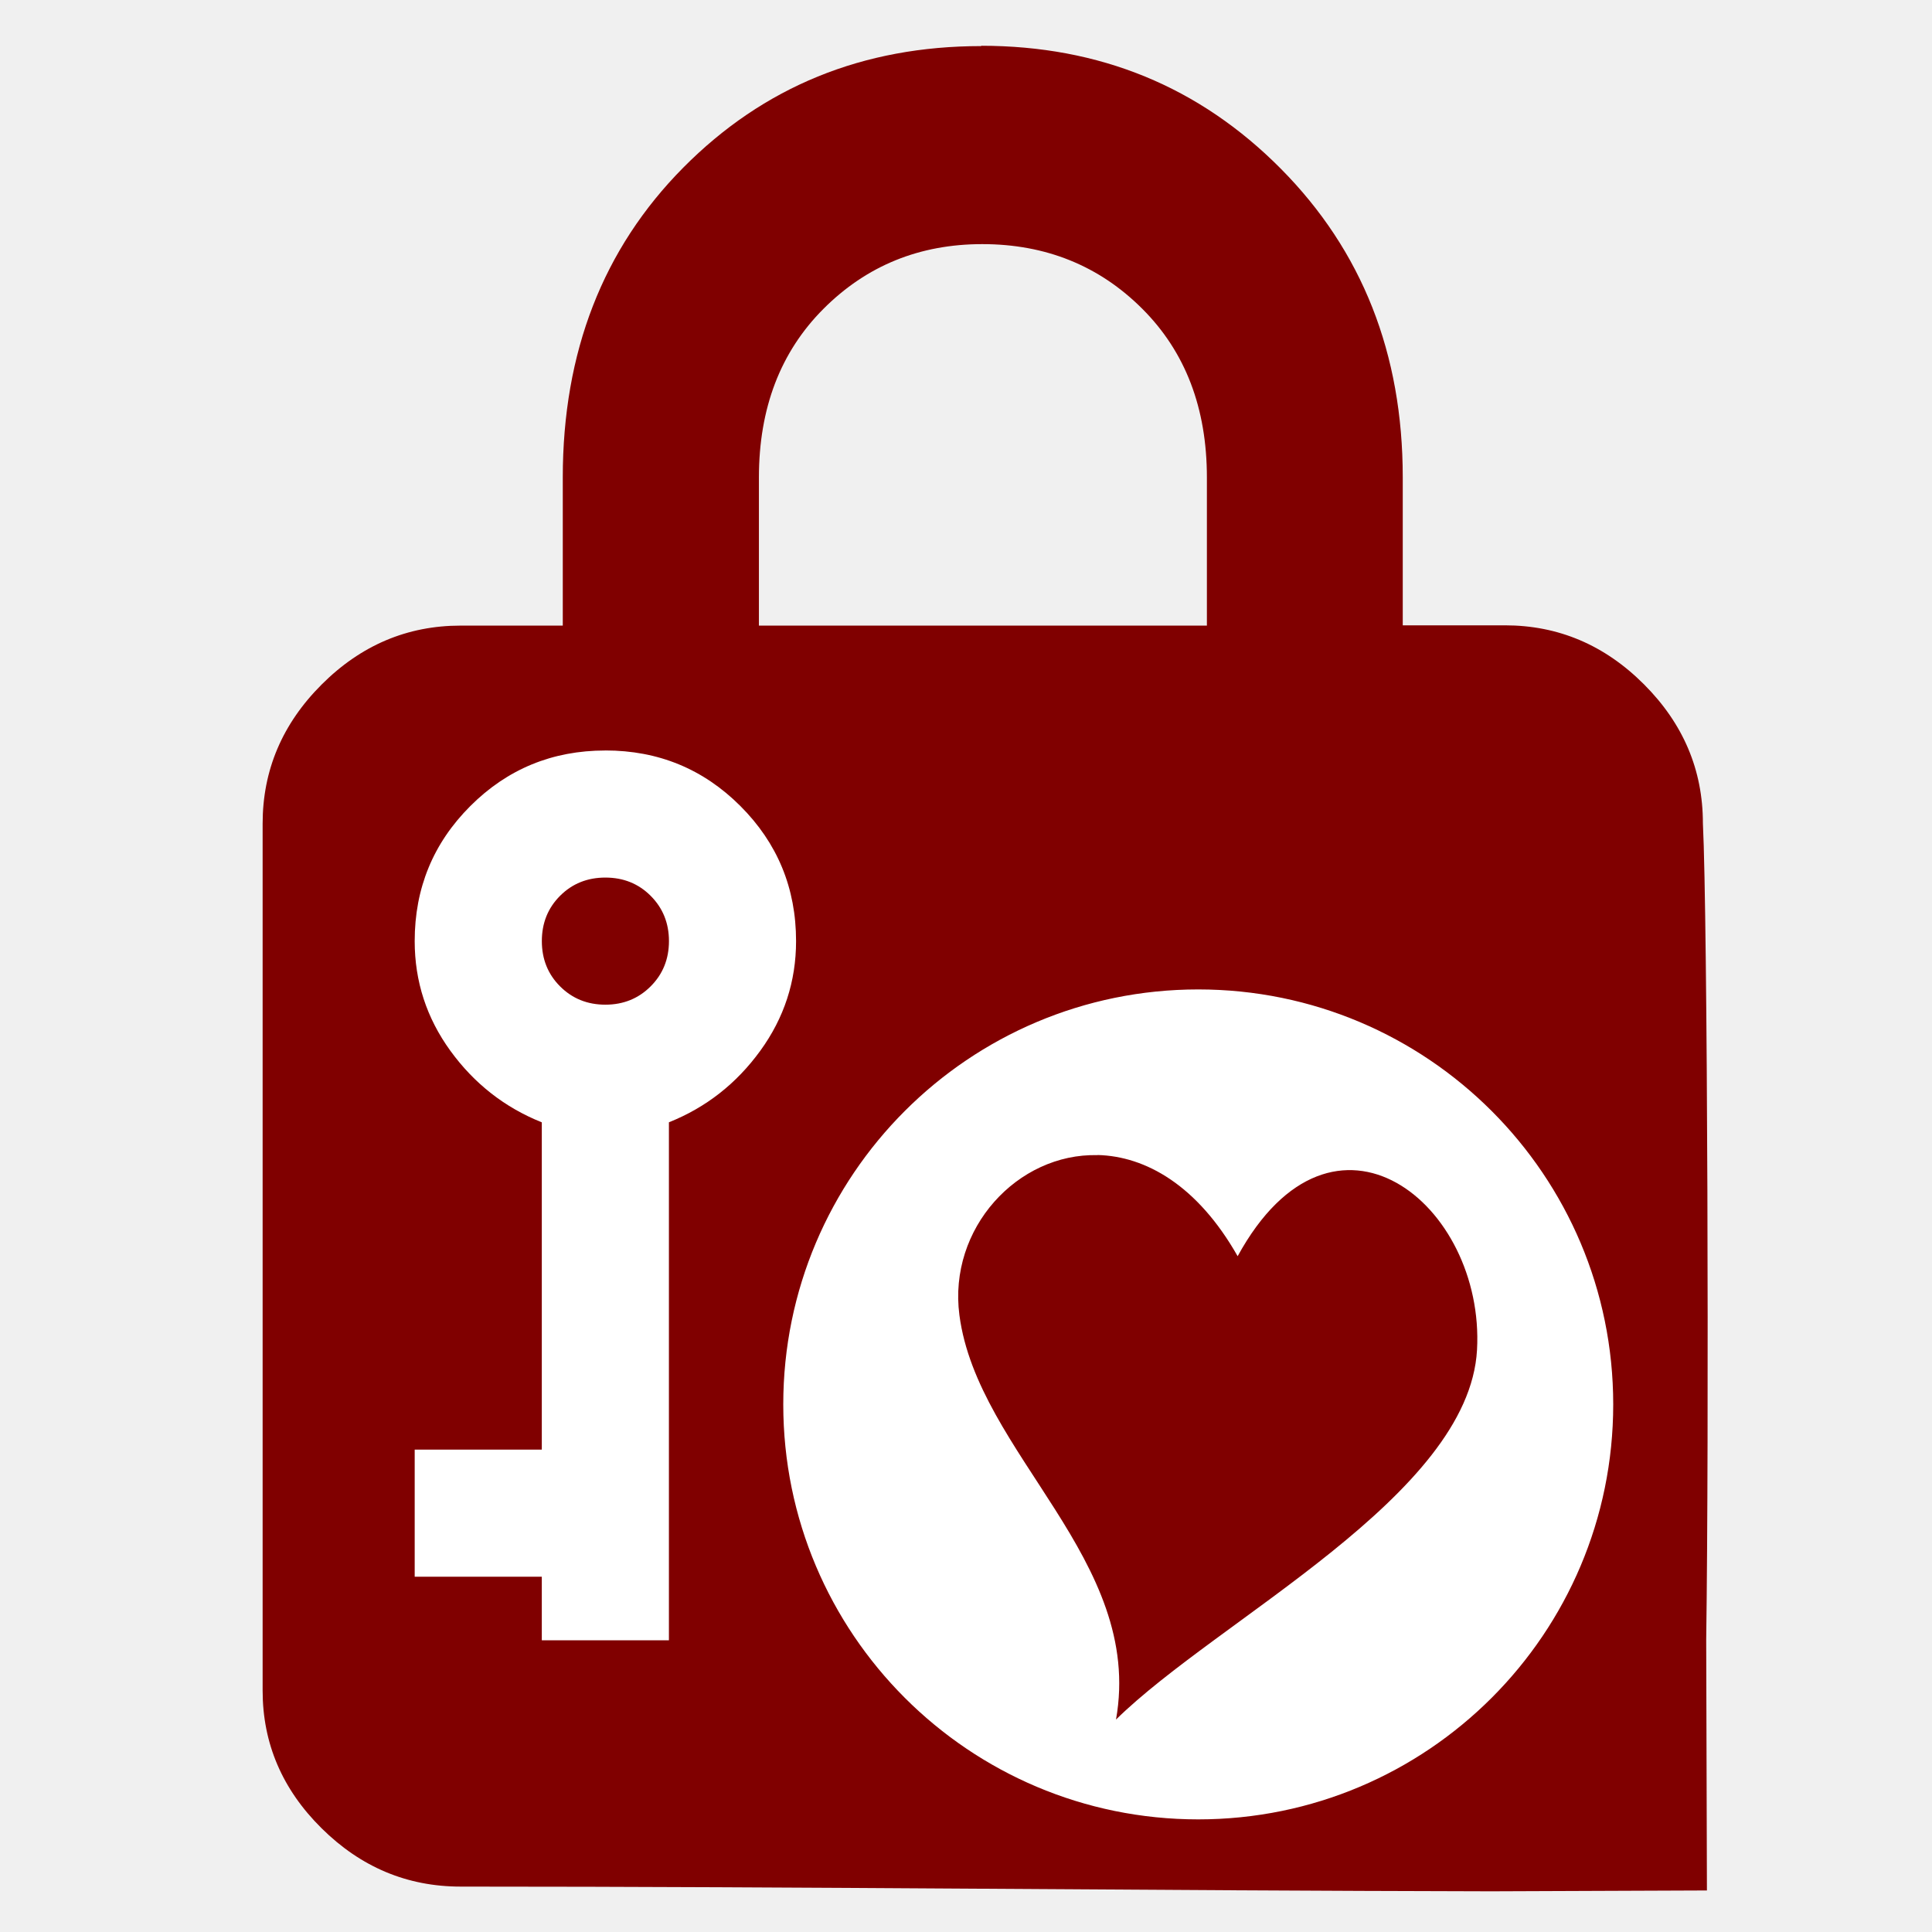
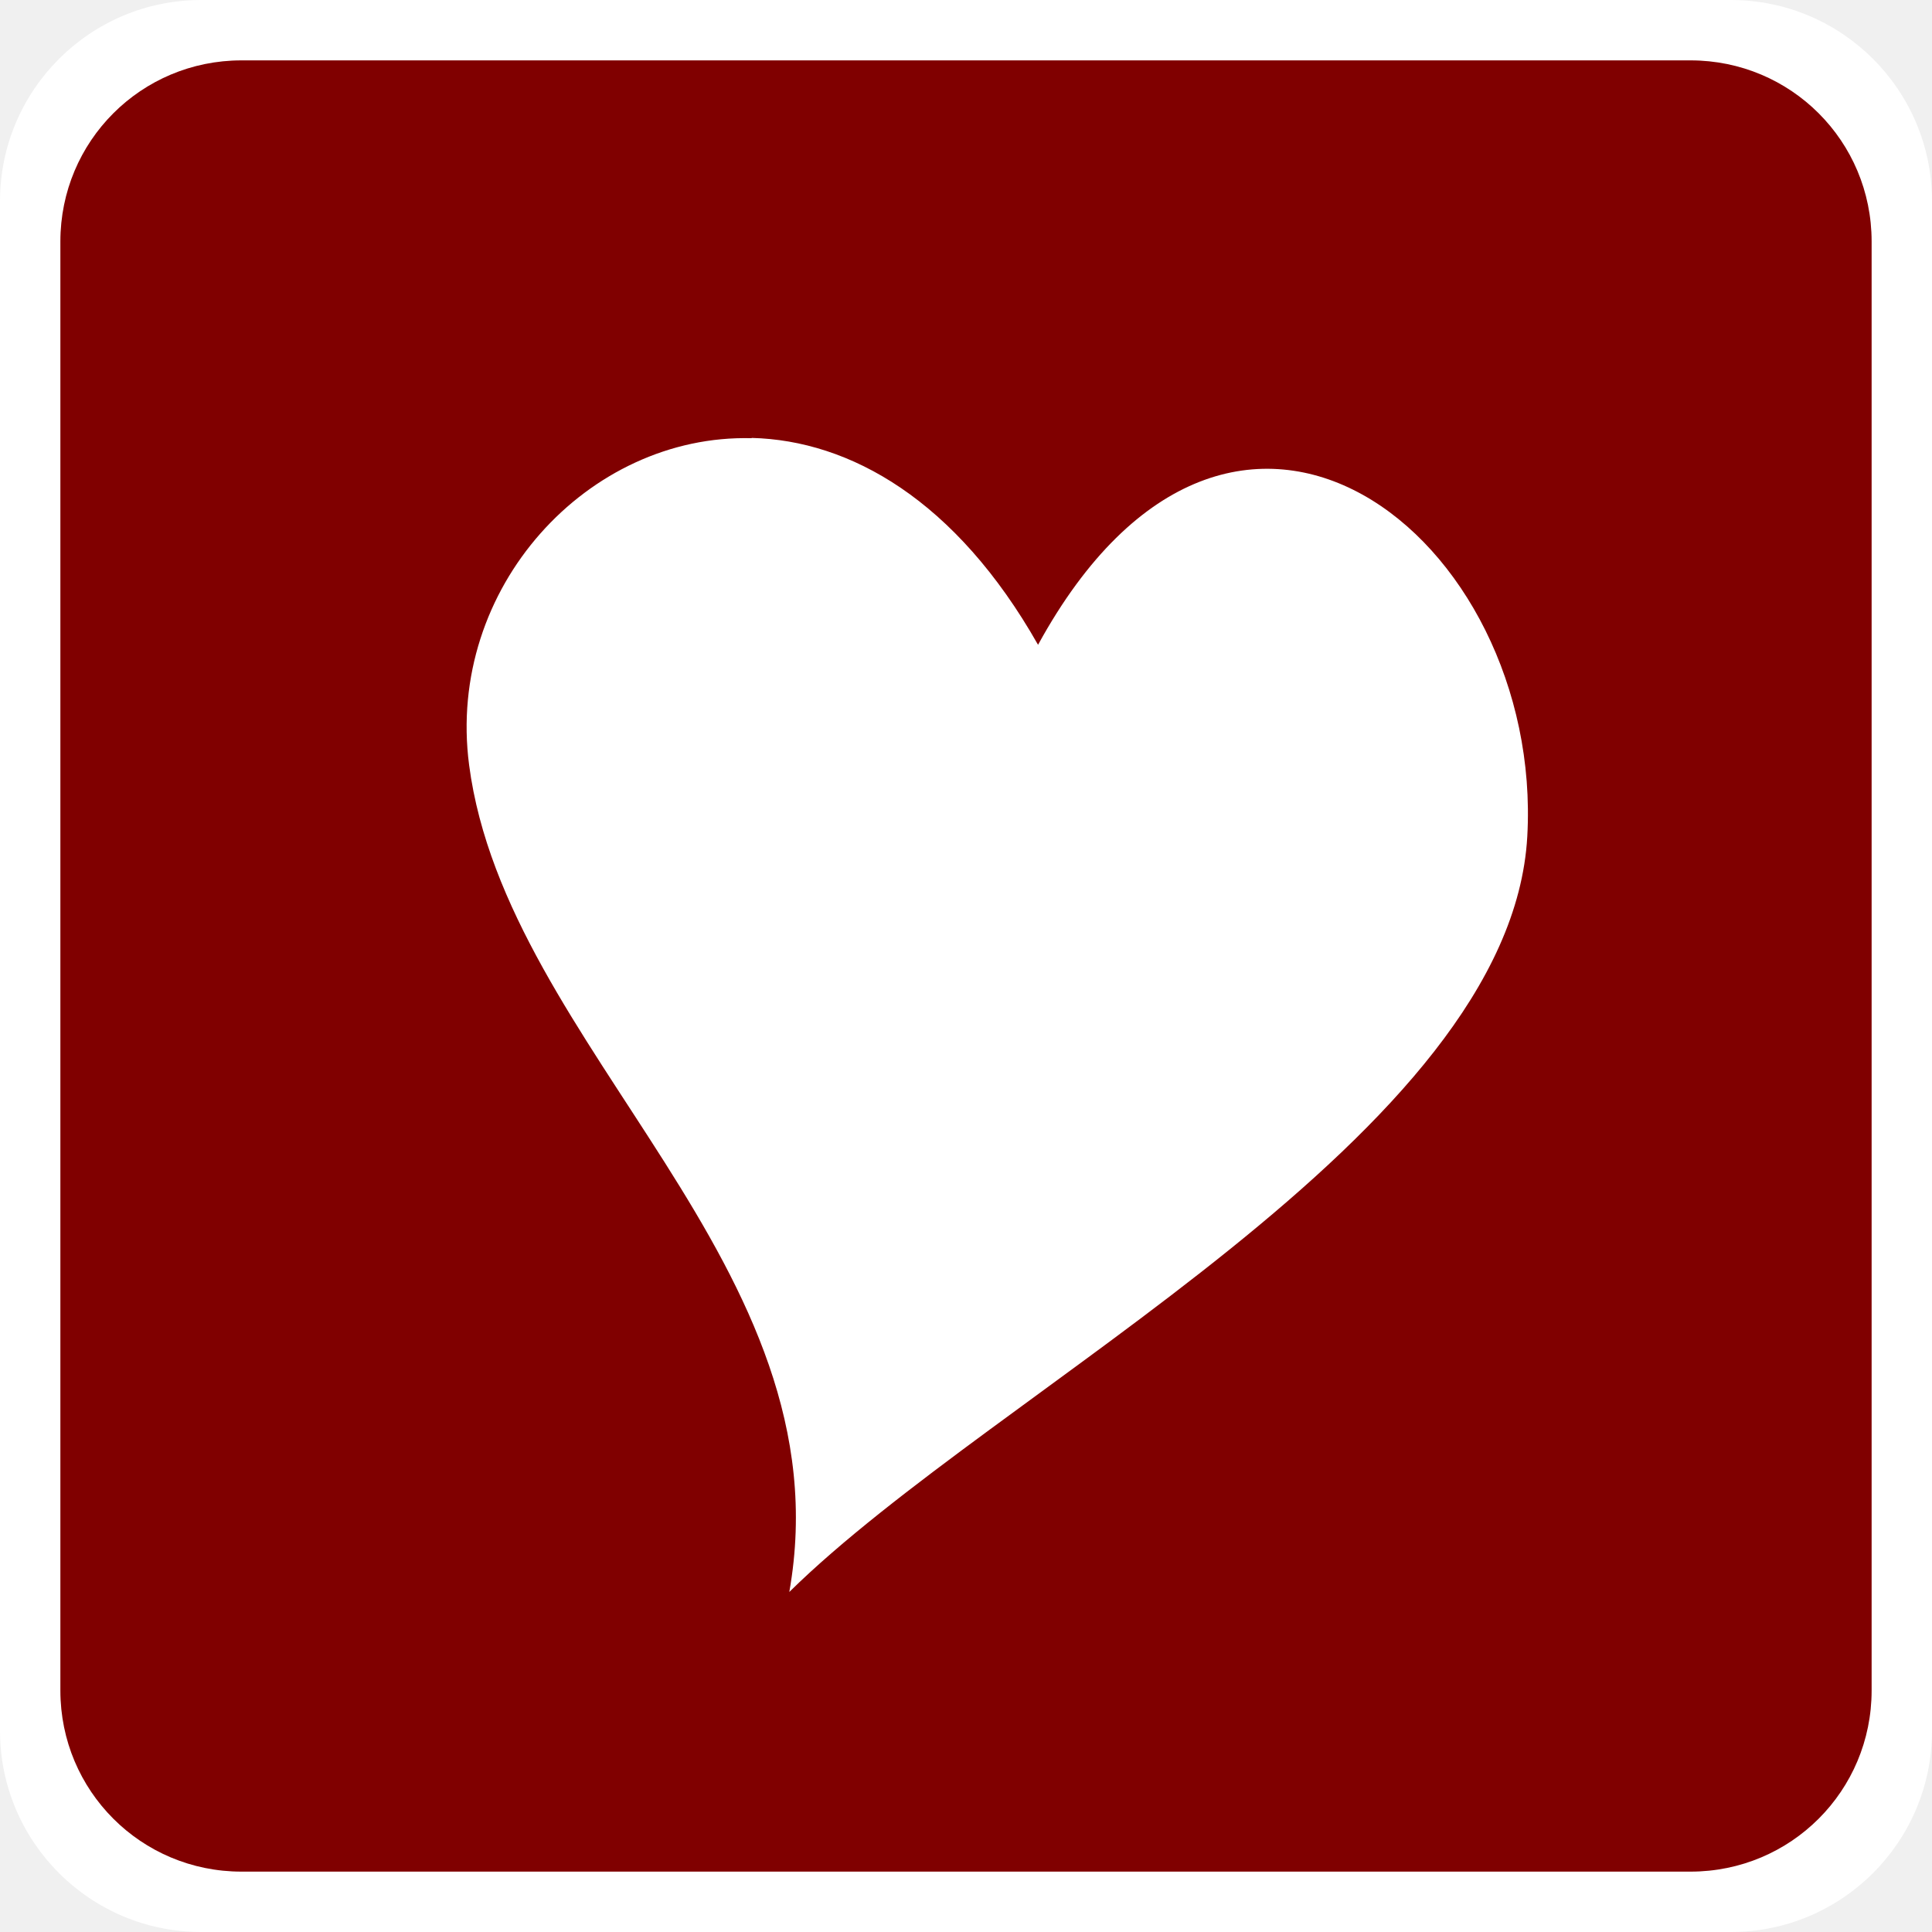
<svg xmlns="http://www.w3.org/2000/svg" width="48" height="48" version="1.1" viewBox="0 0 960 960">
-   <rect x="185.9" y="358.1" width="632" height="556.5" fill="#fff" stroke-width="0" />
-   <path transform="scale(20)" d="m24.38 1.145c-2.943 0-5.412 1.008-7.406 3.021-1.994 2.014-2.992 4.58-2.992 7.699v3.678h-2.537c-1.328 0-2.479 0.489-3.455 1.465-0.976 0.976-1.465 2.127-1.465 3.455v21.54c0 1.314 0.489 2.454 1.465 3.42 0.976 0.966 2.127 1.449 3.455 1.449 8.536 0 17.07 0.1 25.6 0.117l5.363-0.021-0.018-6.232c0.072-5.008 0.034-17.97-0.082-20.28 4e-4 -1.328-0.489-2.479-1.465-3.455-0.976-0.976-2.127-1.465-3.455-1.465h-2.537v-3.678c0-3.073-1.009-5.629-3.029-7.666-2.02-2.037-4.502-3.055-7.445-3.055zm0.023 4.92c1.579 0 2.906 0.537 3.977 1.607 1.071 1.07 1.605 2.467 1.605 4.193v3.678h-11.13v-3.678c0-1.726 0.536-3.123 1.605-4.193 1.069-1.07 2.382-1.607 3.947-1.607zm-9.363 12.58c1.316 0 2.434 0.46 3.355 1.381 0.921 0.921 1.383 2.04 1.383 3.355 0 1-0.296 1.909-0.889 2.725s-1.348 1.409-2.27 1.777v12.87h-3.158v-1.58h-3.158v-3.158h3.158v-8.131c-0.921-0.368-1.679-0.962-2.271-1.777-0.592-0.816-0.887-1.725-0.887-2.725 0-1.316 0.46-2.434 1.381-3.355 0.921-0.921 2.04-1.381 3.355-1.381zm0 3.158c-0.447 0-0.822 0.15-1.125 0.453-0.303 0.303-0.453 0.678-0.453 1.125 0 0.447 0.15 0.822 0.453 1.125 0.303 0.303 0.678 0.455 1.125 0.455s0.822-0.152 1.125-0.455c0.303-0.303 0.455-0.678 0.455-1.125 0-0.447-0.152-0.822-0.455-1.125-0.303-0.303-0.678-0.453-1.125-0.453zm14.73 2.779c5.694 0 10.31 4.618 10.31 10.31 0 5.694-4.616 10.31-10.31 10.31s-10.31-4.616-10.31-10.31c0-5.694 4.616-10.31 10.31-10.31zm-2.5 4.117c-1.988-0.05-3.716 1.818-3.434 3.973 0.451 3.448 4.594 6.087 3.891 10.05 2.535-2.495 8.766-5.56 8.969-9.182 0.202-3.622-3.565-6.681-5.947-2.33-1-1.763-2.286-2.484-3.479-2.514z" fill="#800000" stroke-width=".003" />
+   <rect width="960" height="960" rx="100" ry="100" fill="#fff" />
+   <path d="m120 30c-49.86 0-90 40.14-90 90v720c0 49.86 40.14 90 90 90h720c49.86 0 90-40.14 90-90v-720c0-49.86-40.14-90-90-90zm253.5 187.6c48.78 1.227 101.4 30.71 142.3 102.8 97.39-177.9 251.4-52.86 243.1 95.24-8.3 148.1-263.1 273.4-366.7 375.4 28.74-162-140.6-269.9-159.1-410.9-11.53-88.11 59.13-164.5 140.4-162.4z" fill="#800000" />
</svg>
